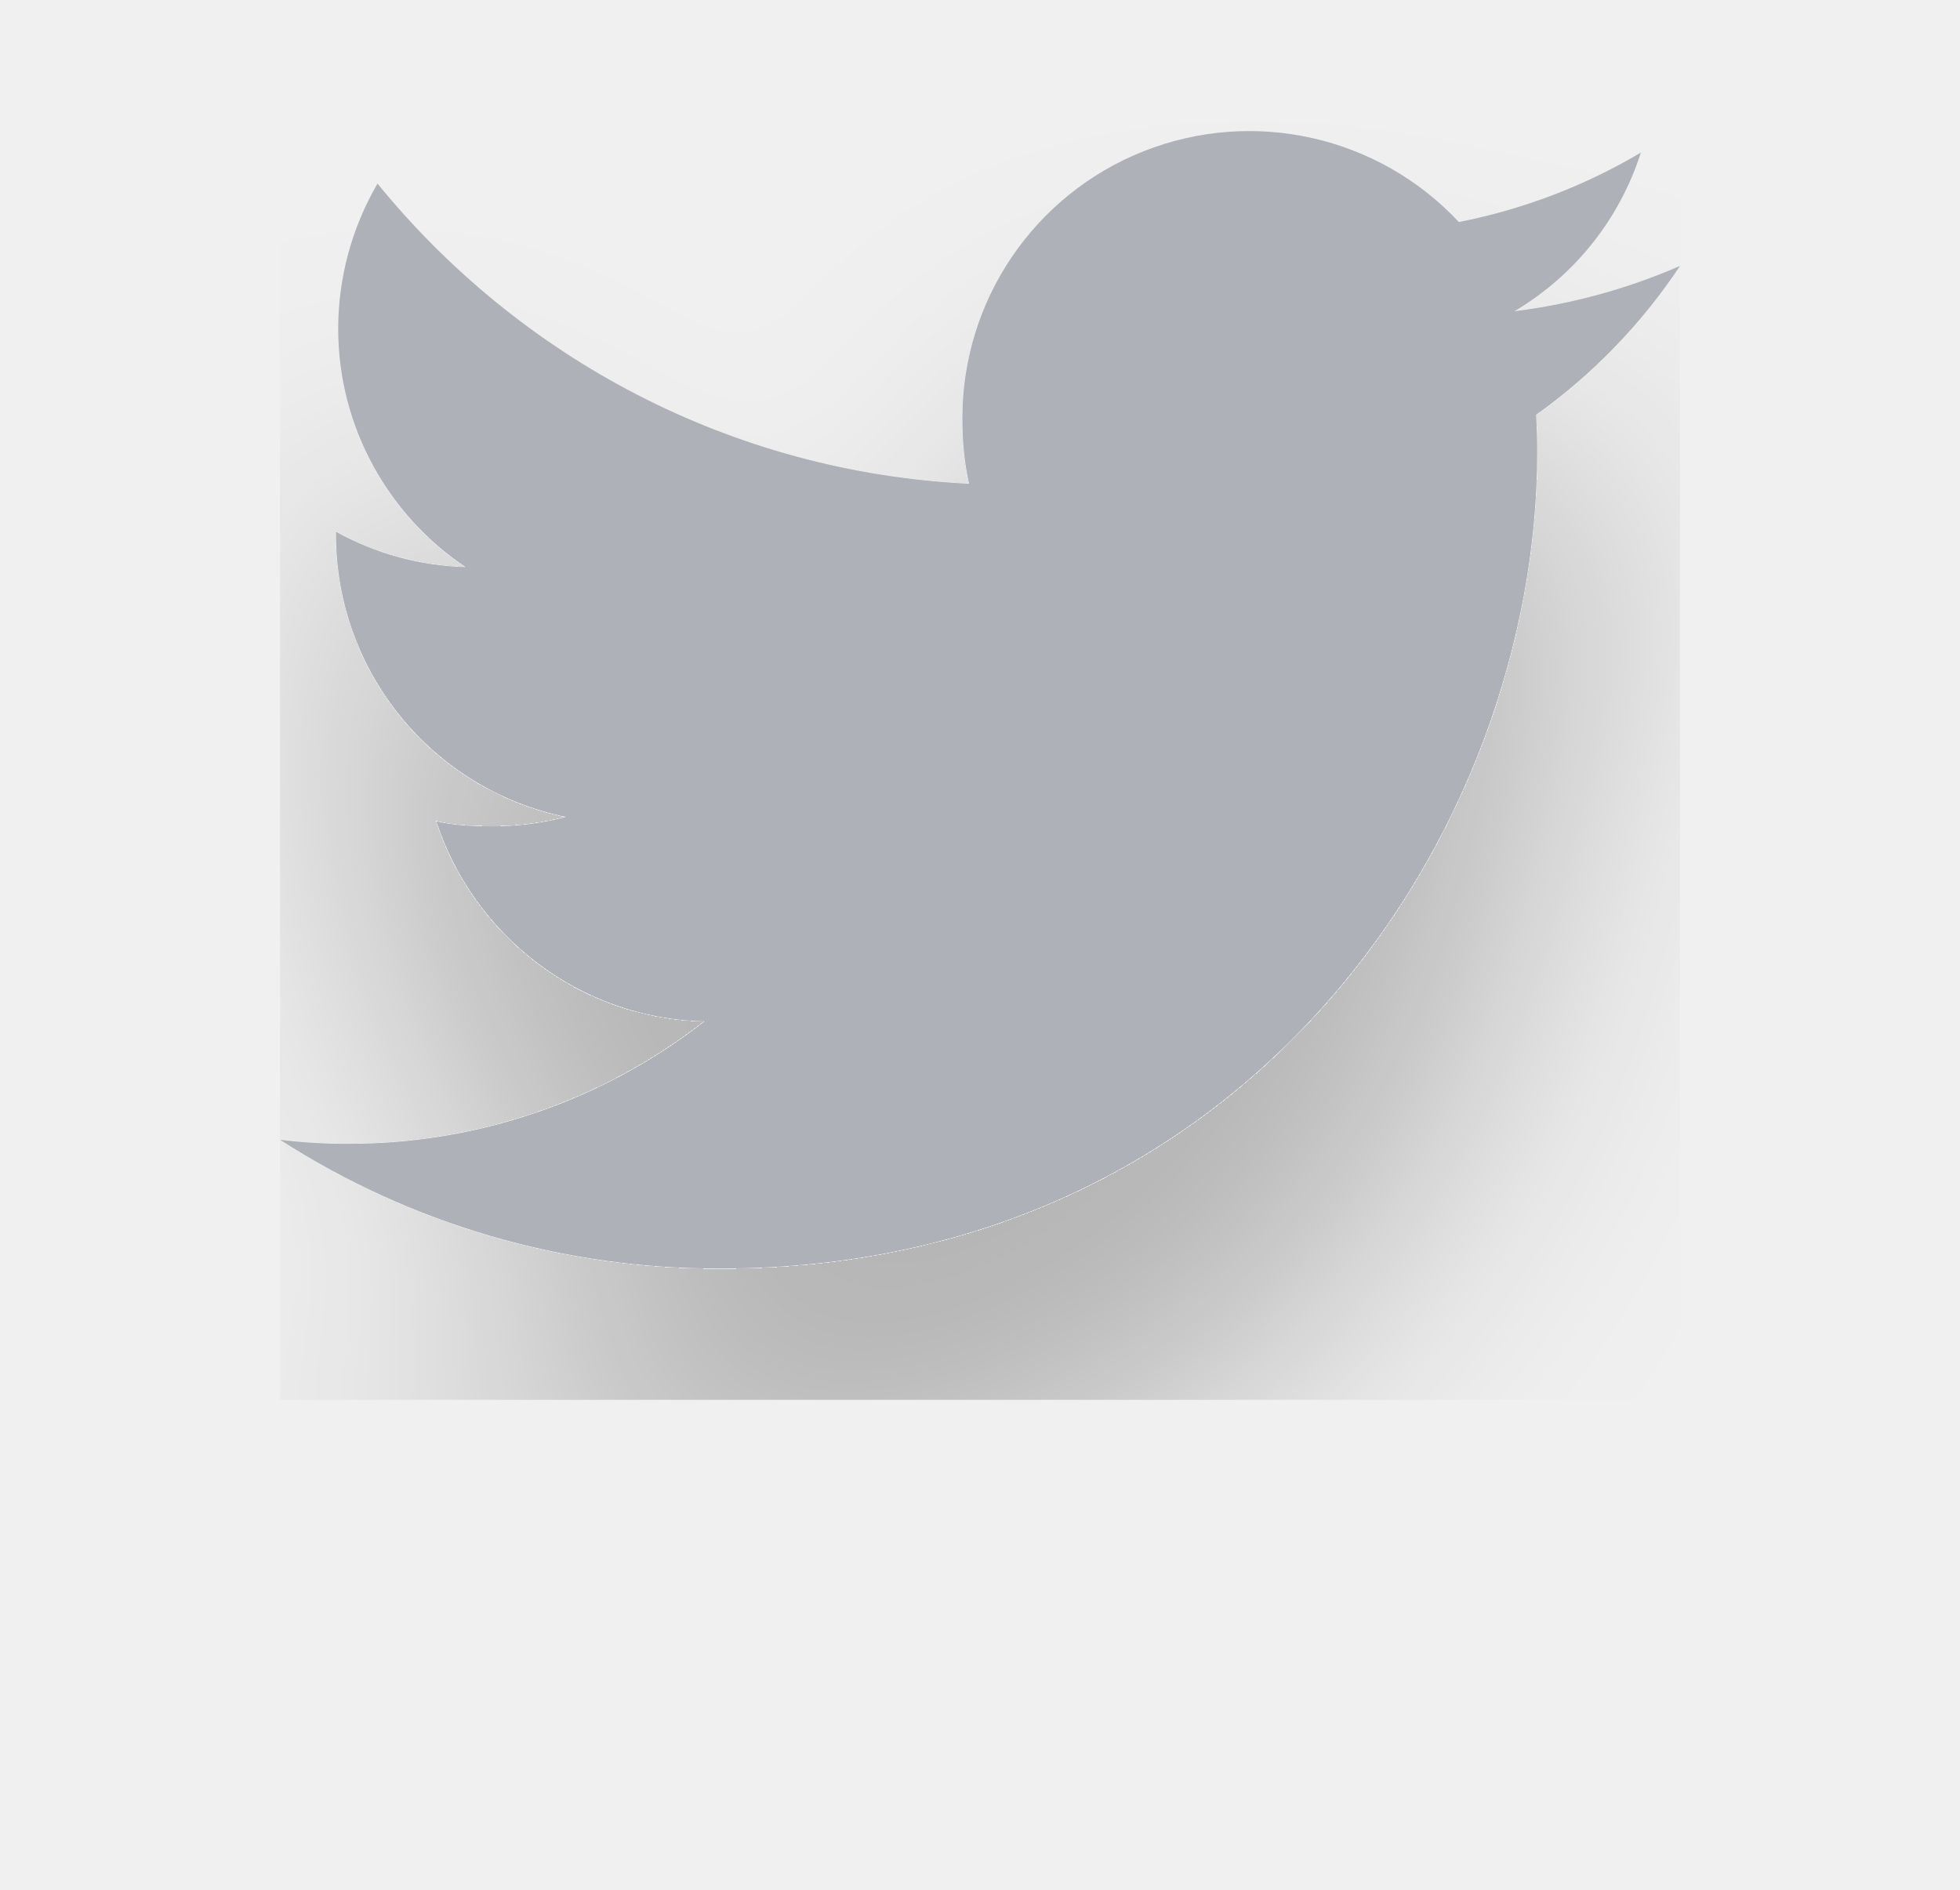
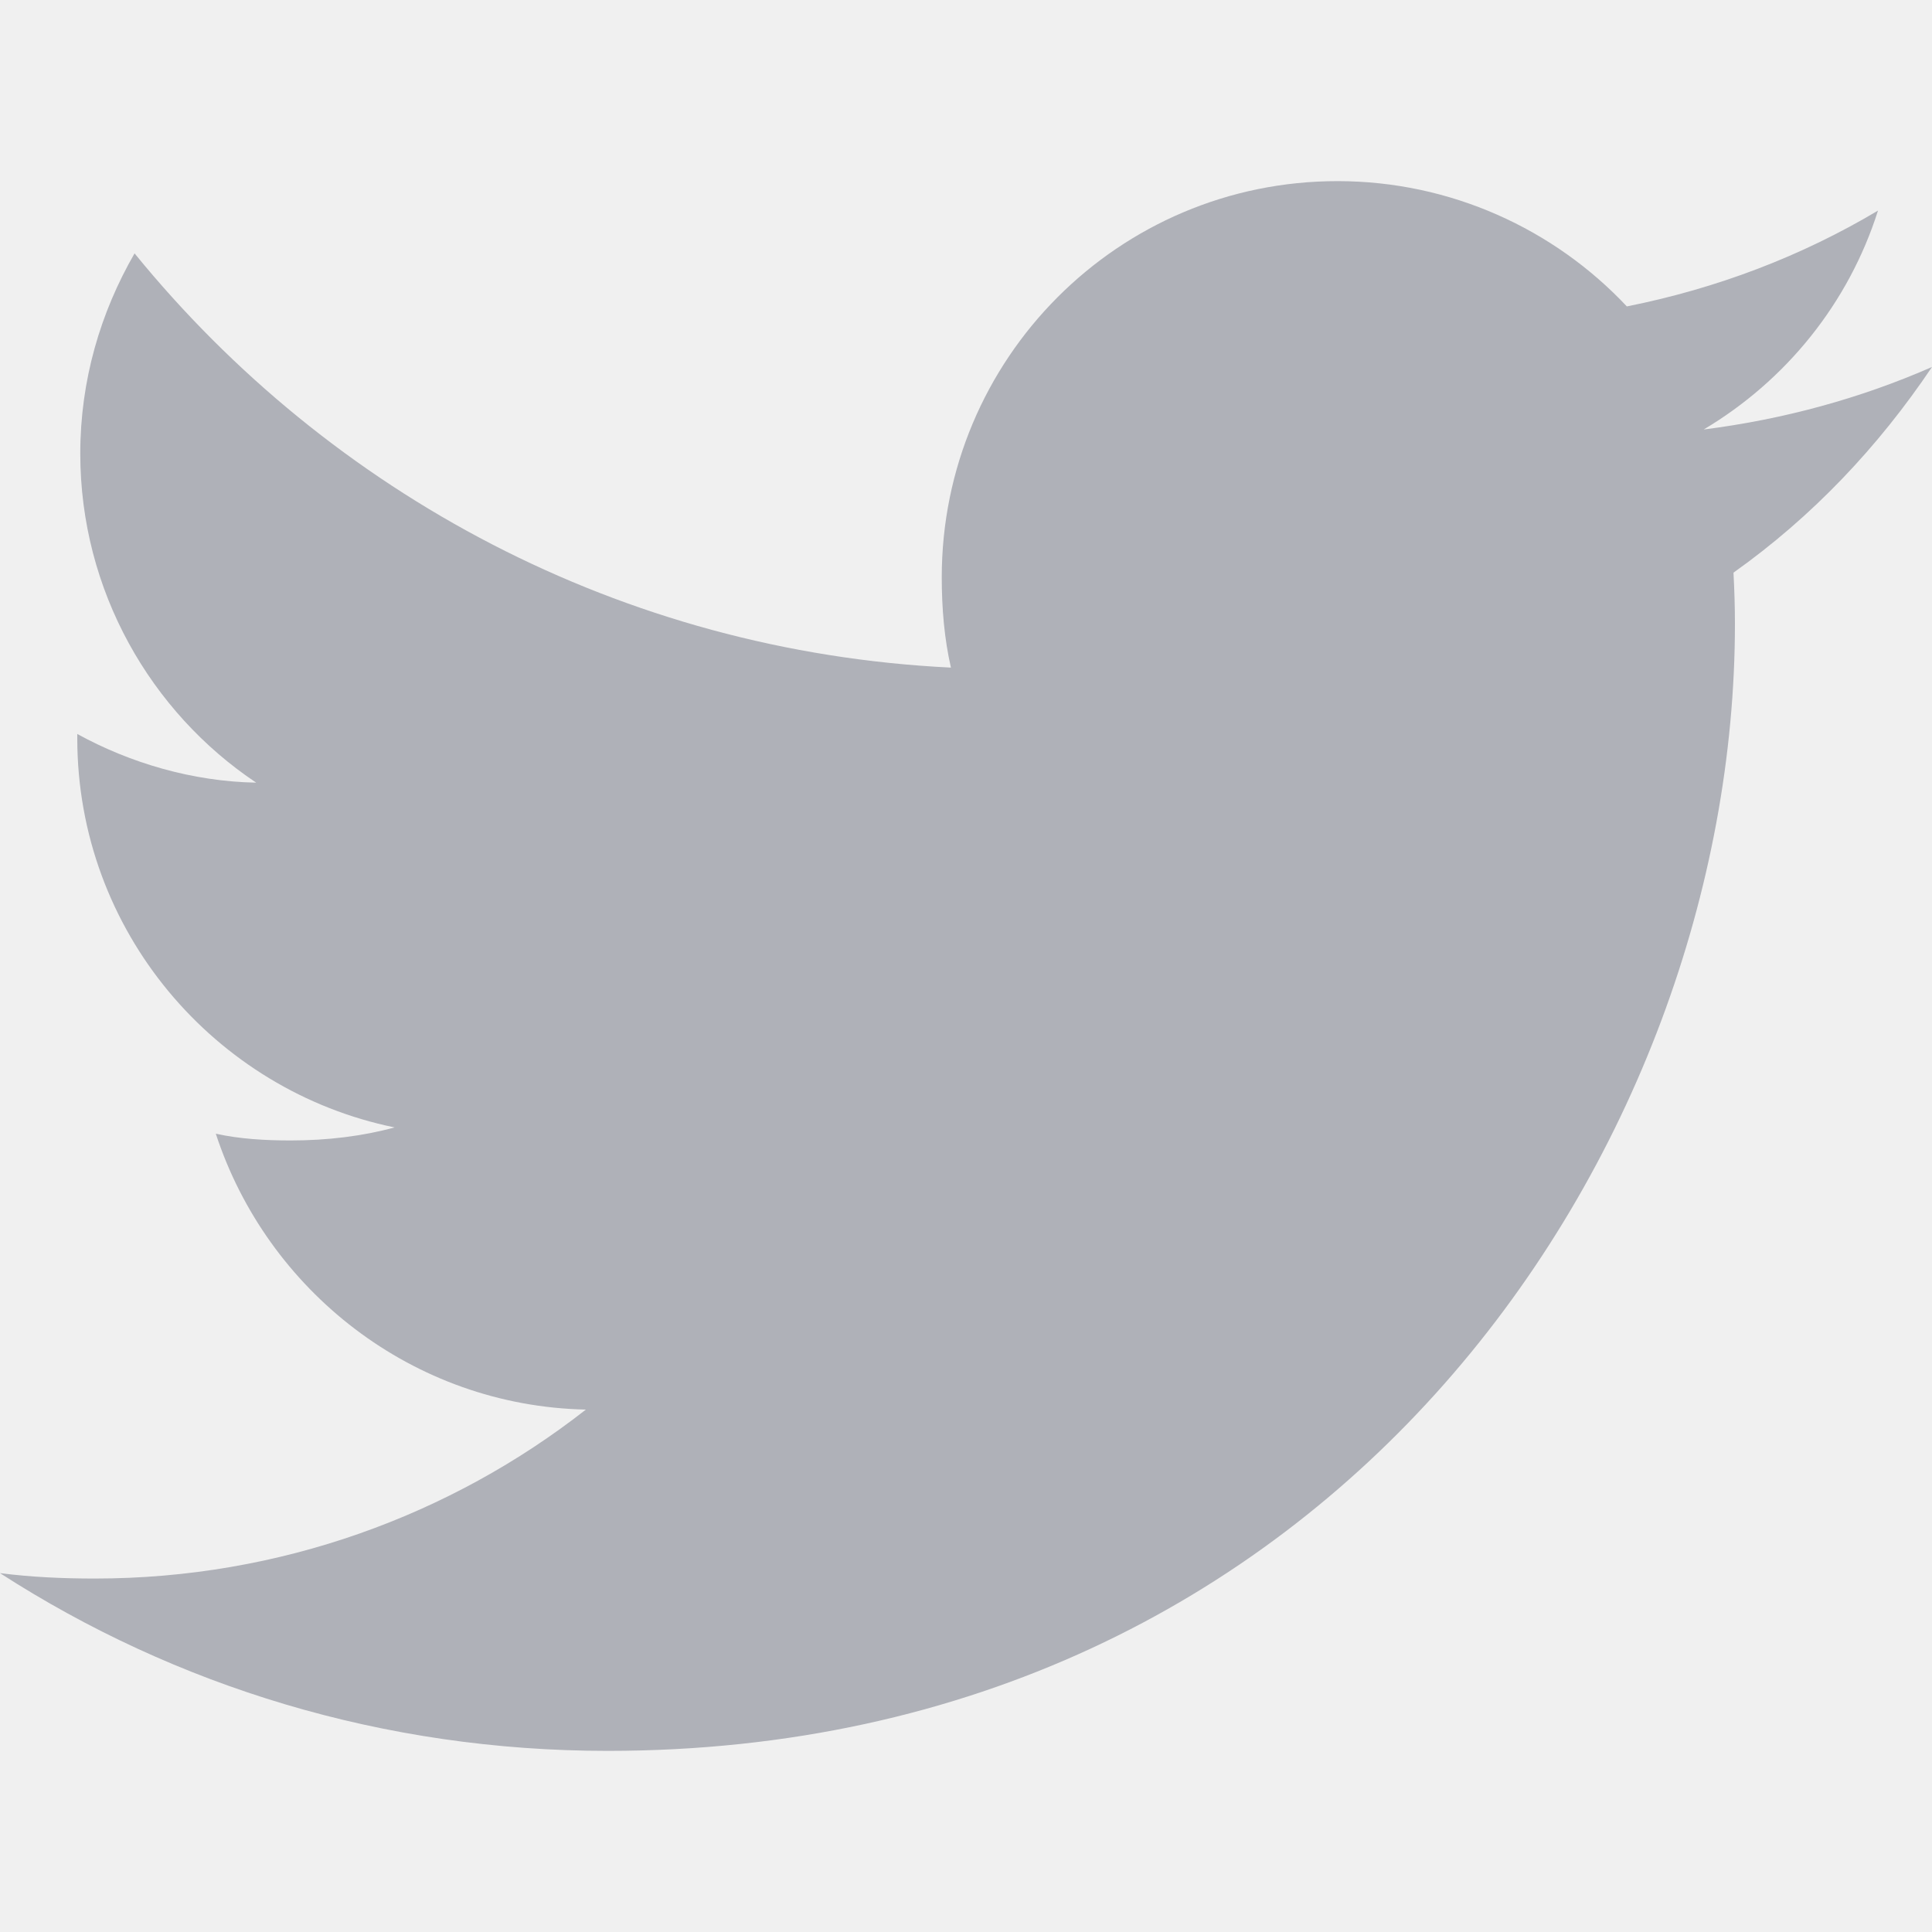
- <svg xmlns="http://www.w3.org/2000/svg" width="28" height="27" fill="none">
-   <g clip-path="url(#a)" filter="url(#b)">
-     <path d="M24 3.799a8.549 8.549 0 0 1-2.363.647 4.077 4.077 0 0 0 1.804-2.266 8.192 8.192 0 0 1-2.6.992 4.099 4.099 0 0 0-7.093 2.804c0 .325.028.638.096.935-3.409-.166-6.425-1.8-8.451-4.288a4.128 4.128 0 0 0-.562 2.072c0 1.42.731 2.679 1.821 3.407A4.05 4.05 0 0 1 4.8 7.597v.045a4.119 4.119 0 0 0 3.285 4.03 4.09 4.09 0 0 1-1.075.134c-.263 0-.527-.015-.776-.07.531 1.624 2.039 2.818 3.831 2.856a8.238 8.238 0 0 1-5.084 1.75A7.67 7.67 0 0 1 4 16.284a11.543 11.543 0 0 0 6.29 1.84c7.545 0 11.67-6.25 11.67-11.668 0-.18-.006-.356-.015-.53A8.179 8.179 0 0 0 24 3.8Z" fill="#AFB1B8" />
+ <svg xmlns="http://www.w3.org/2000/svg" width="20" height="20" viewBox="0 0 20 20" fill="none">
+   <g clip-path="url(#clip0_1_514)">
+     <path d="M20 3.799C19.256 4.125 18.464 4.341 17.637 4.446C18.488 3.939 19.136 3.141 19.441 2.18C18.649 2.652 17.774 2.986 16.841 3.172C16.089 2.371 15.016 1.875 13.846 1.875C11.576 1.875 9.749 3.717 9.749 5.976C9.749 6.301 9.776 6.614 9.844 6.911C6.435 6.745 3.419 5.111 1.393 2.623C1.039 3.236 0.831 3.939 0.831 4.695C0.831 6.115 1.562 7.374 2.652 8.102C1.994 8.09 1.347 7.899 0.8 7.598C0.8 7.61 0.8 7.626 0.8 7.643C0.8 9.635 2.221 11.29 4.085 11.671C3.751 11.762 3.388 11.806 3.01 11.806C2.748 11.806 2.482 11.791 2.234 11.736C2.765 13.36 4.272 14.554 6.065 14.592C4.67 15.684 2.899 16.341 0.981 16.341C0.645 16.341 0.323 16.326 0 16.285C1.816 17.456 3.969 18.125 6.29 18.125C13.835 18.125 17.96 11.875 17.96 6.457C17.96 6.276 17.954 6.101 17.945 5.928C18.759 5.35 19.442 4.629 20 3.799Z" fill="#AFB1B8" />
  </g>
  <defs>
-     <clipPath id="a">
-       <path fill="#fff" transform="translate(4)" d="M0 0h20v20H0z" />
+     <clipPath id="clip0_1_514">
+       <rect width="20" height="20" fill="white" />
    </clipPath>
-     <filter id="b" x="0" y="0" width="28" height="28" filterUnits="userSpaceOnUse" color-interpolation-filters="sRGB">
-       <feFlood flood-opacity="0" result="BackgroundImageFix" />
-       <feColorMatrix in="SourceAlpha" values="0 0 0 0 0 0 0 0 0 0 0 0 0 0 0 0 0 0 127 0" result="hardAlpha" />
-       <feOffset dy="4" />
-       <feGaussianBlur stdDeviation="2" />
-       <feComposite in2="hardAlpha" operator="out" />
-       <feColorMatrix values="0 0 0 0 0 0 0 0 0 0 0 0 0 0 0 0 0 0 0.25 0" />
-       <feBlend in2="BackgroundImageFix" result="effect1_dropShadow_1_486" />
-       <feBlend in="SourceGraphic" in2="effect1_dropShadow_1_486" result="shape" />
-     </filter>
  </defs>
</svg>
